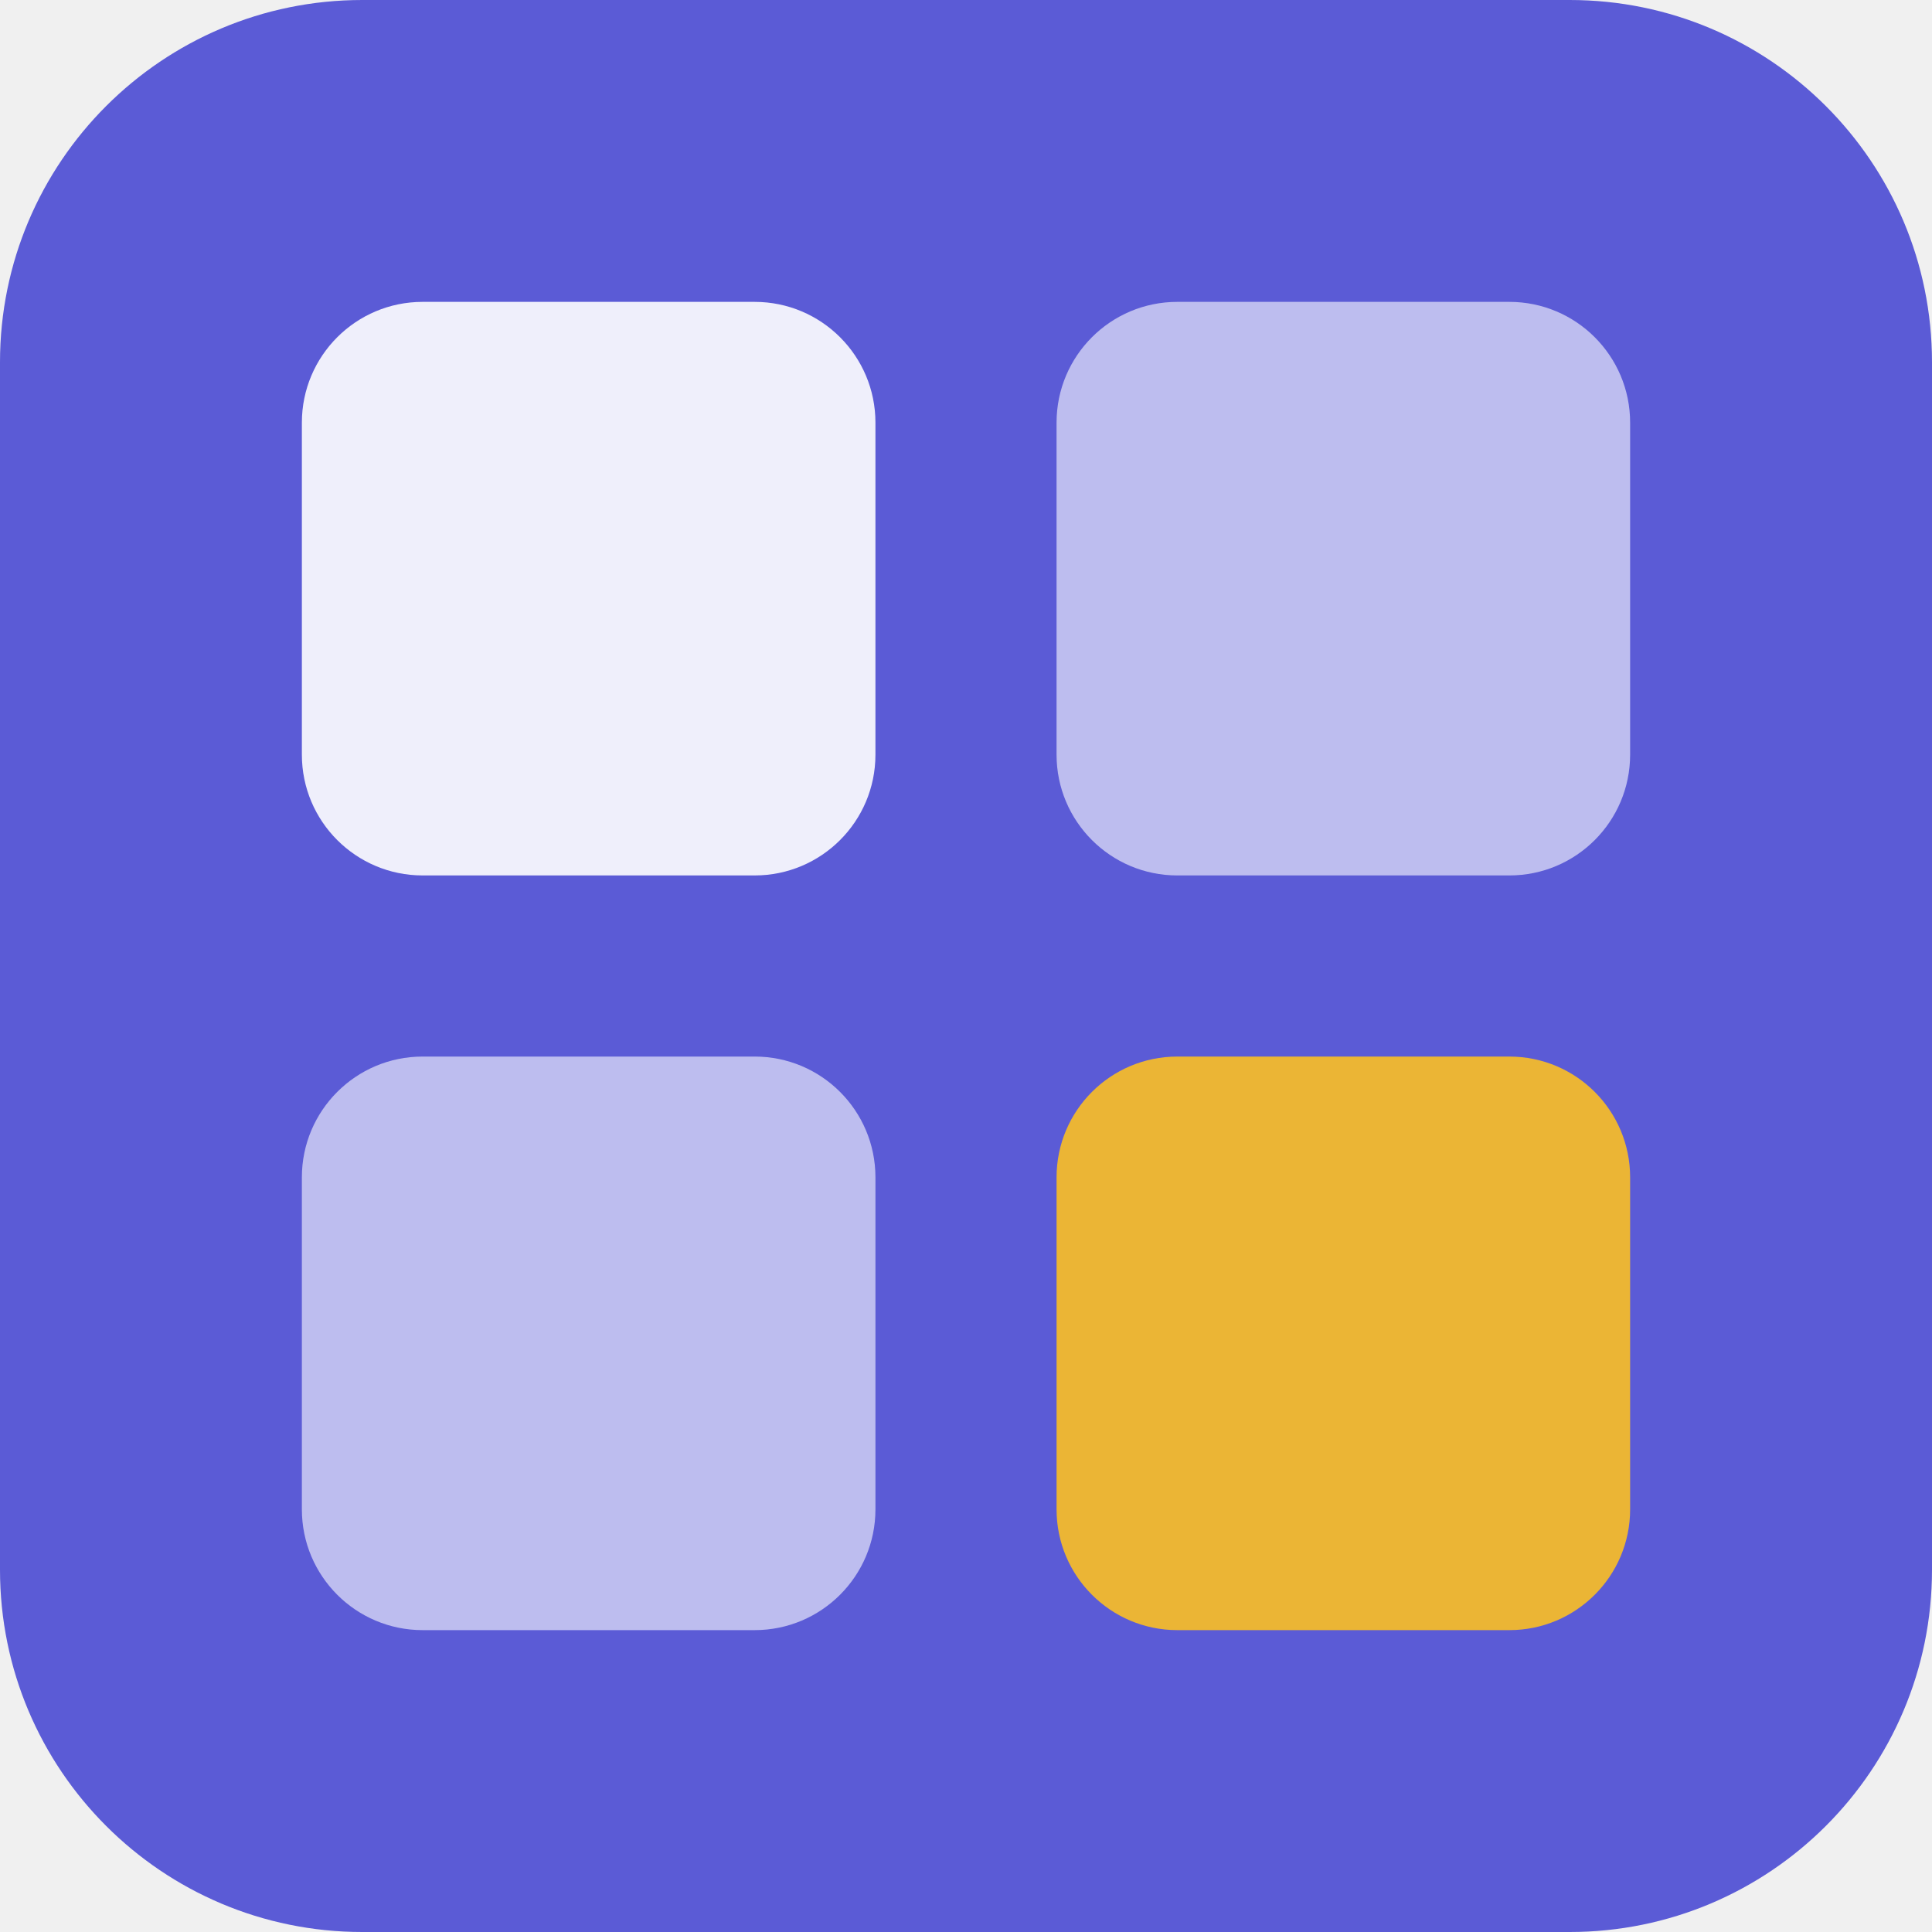
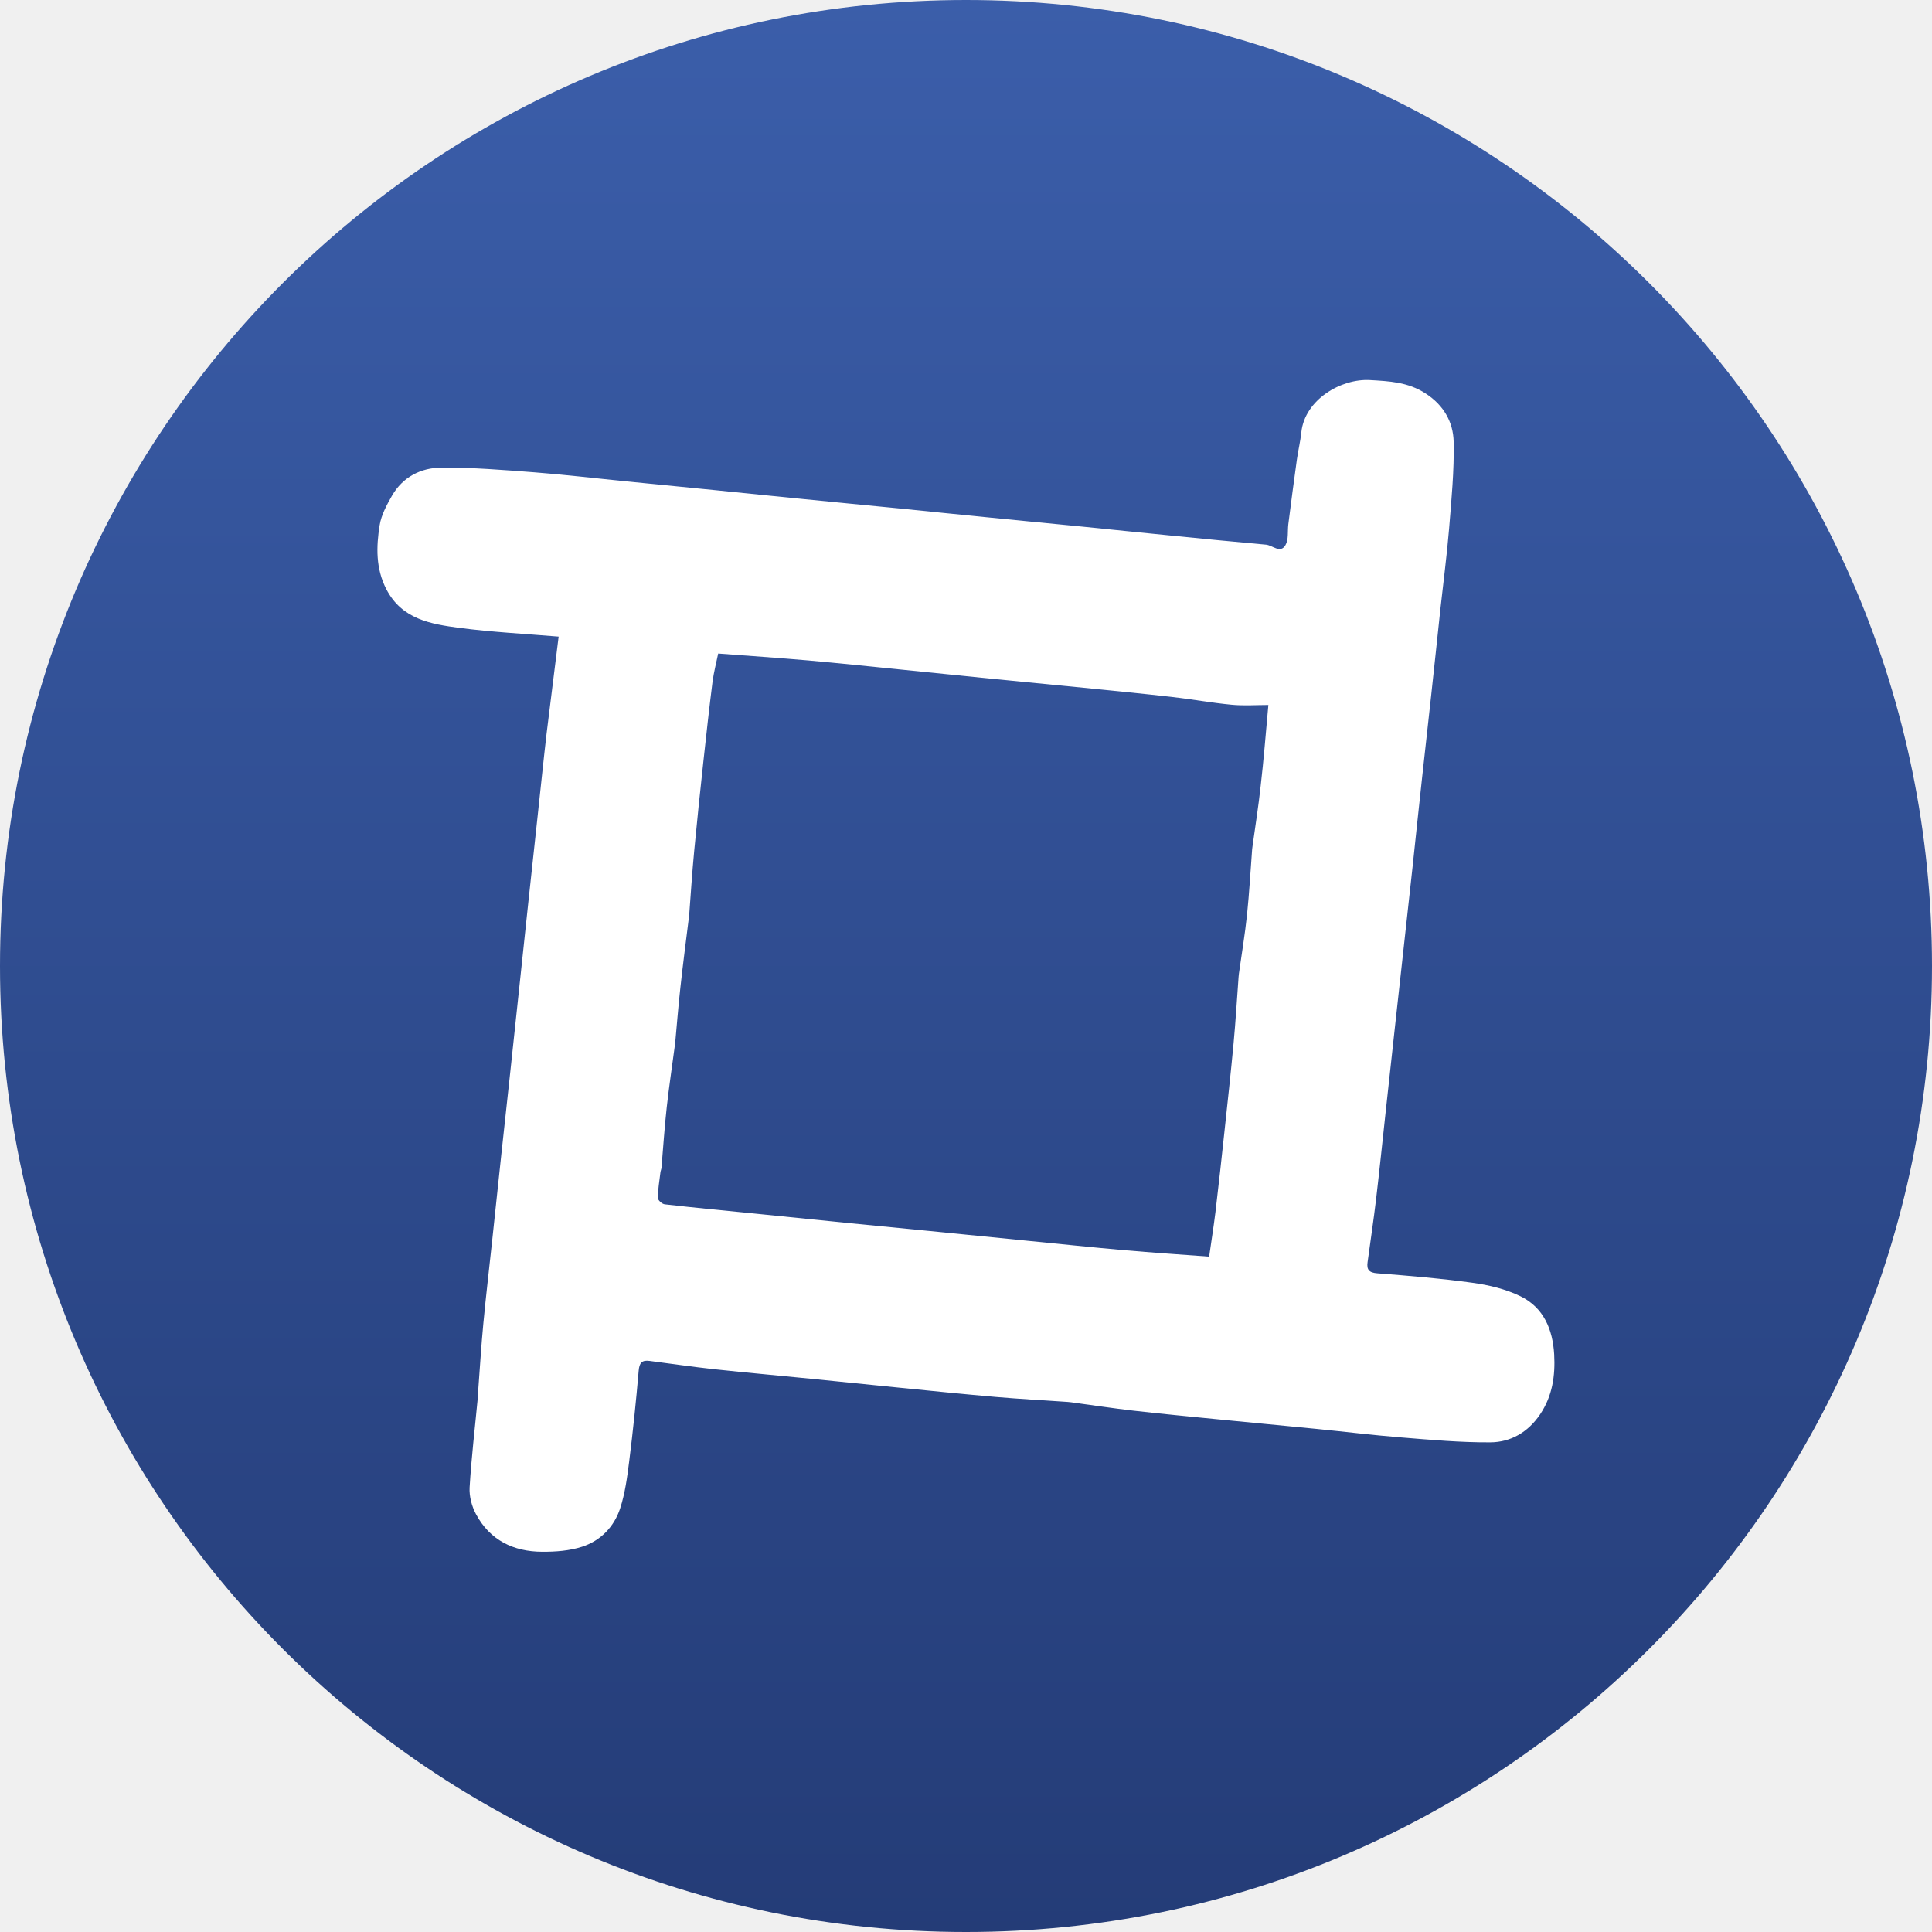
- <svg xmlns="http://www.w3.org/2000/svg" viewBox="0 0 32 32">
-   <rect width="32" height="32" rx="6" fill="#5b5bd6" />
-   <rect x="5" y="5" width="9.5" height="9.5" rx="2" fill="white" opacity="0.9" />
-   <rect x="17.5" y="5" width="9.5" height="9.5" rx="2" fill="white" opacity="0.6" />
-   <rect x="5" y="17.5" width="9.5" height="9.5" rx="2" fill="white" opacity="0.6" />
-   <rect x="17.5" y="17.5" width="9.5" height="9.5" rx="2" fill="#fbbf24" opacity="0.9" />
+ <svg xmlns="http://www.w3.org/2000/svg" viewBox="55.54 428.62 223.76 223.76">
+   <defs>
+     <linearGradient id="ftz-bg" x1="0" y1="0" x2="0" y2="1">
+       <stop offset="0" stop-color="#3B5EAA" />
+       <stop offset="1" stop-color="#243C77" />
+     </linearGradient>
+   </defs>
+   <circle cx="167.42" cy="540.5" r="111.88" fill="url(#ftz-bg)" />
+   <path fill="#FFFFFF" d="M120.24,502.35c-3.95-0.33-7.74-0.52-11.48-1.01c-3.31-0.44-6.68-0.99-8.48-4.49c-1.23-2.39-1.17-4.9-0.77-7.4 c0.19-1.19,0.82-2.35,1.43-3.42c1.25-2.18,3.37-3.24,5.73-3.25c3.57-0.03,7.16,0.27,10.73,0.54c3.43,0.26,6.84,0.67,10.26,1.01 c3.64,0.36,7.28,0.72,10.92,1.08c3.37,0.34,6.75,0.69,10.12,1.02c3.68,0.37,7.36,0.72,11.04,1.08c3.37,0.34,6.74,0.69,10.11,1.02 c3.68,0.37,7.36,0.72,11.03,1.08c3.37,0.34,6.74,0.69,10.11,1.02c3.72,0.37,7.45,0.74,11.18,1.07c0.76,0.07,1.66,1.07,2.25,0.05 c0.38-0.65,0.23-1.6,0.33-2.41c0.32-2.49,0.64-4.99,0.99-7.48c0.15-1.07,0.41-2.12,0.52-3.19c0.41-3.77,4.61-6.22,7.94-6.03 c2.27,0.13,4.42,0.23,6.45,1.55c2.11,1.37,3.2,3.32,3.25,5.6c0.07,3.35-0.26,6.72-0.53,10.07c-0.26,3.12-0.67,6.22-1.01,9.33 c-0.36,3.37-0.71,6.74-1.08,10.11c-0.34,3.11-0.69,6.22-1.03,9.33c-0.37,3.37-0.72,6.74-1.08,10.12c-0.34,3.15-0.69,6.31-1.04,9.46 c-0.36,3.24-0.71,6.47-1.07,9.71c-0.35,3.24-0.7,6.48-1.06,9.71c-0.36,3.28-0.69,6.56-1.08,9.84c-0.29,2.45-0.66,4.9-0.99,7.34 c-0.12,0.87,0.18,1.21,1.13,1.28c3.68,0.29,7.37,0.59,11.03,1.1c1.89,0.26,3.85,0.73,5.55,1.56c2.68,1.31,3.73,3.83,3.9,6.72 c0.14,2.47-0.2,4.84-1.63,6.96c-1.38,2.05-3.39,3.23-5.77,3.24c-3.44,0.02-6.89-0.29-10.33-0.57c-3.25-0.26-6.48-0.66-9.72-0.98 c-3.81-0.38-7.62-0.73-11.43-1.11c-3.29-0.32-6.57-0.64-9.85-1.01c-2.41-0.28-4.81-0.64-7.22-0.97c-0.13-0.02-0.26-0.03-0.39-0.04 c-2.78-0.19-5.57-0.34-8.35-0.58c-3.81-0.33-7.62-0.72-11.43-1.1c-3.33-0.33-6.66-0.68-9.99-1.01c-3.72-0.37-7.45-0.7-11.17-1.1 c-2.5-0.27-4.99-0.64-7.48-0.96c-0.88-0.12-1.19,0.2-1.27,1.14c-0.3,3.51-0.66,7.01-1.1,10.5c-0.23,1.84-0.48,3.71-1.05,5.45 c-0.7,2.13-2.27,3.74-4.41,4.43c-1.45,0.47-3.07,0.59-4.62,0.58c-3.32-0.01-6.05-1.34-7.66-4.35c-0.49-0.91-0.8-2.08-0.74-3.1 c0.21-3.51,0.63-7.01,0.96-10.51c0.02-0.22,0.02-0.44,0.03-0.66c0.2-2.61,0.35-5.22,0.6-7.82c0.3-3.2,0.68-6.39,1.02-9.58 c0.36-3.33,0.7-6.65,1.06-9.98c0.34-3.19,0.69-6.39,1.04-9.58c0.35-3.28,0.7-6.56,1.05-9.85c0.35-3.33,0.7-6.65,1.06-9.98 c0.35-3.24,0.7-6.48,1.05-9.73c0.35-3.2,0.67-6.4,1.04-9.59C119.29,509.96,119.75,506.29,120.24,502.35z M202.44,510.27 c-1.4,0-2.85,0.11-4.27-0.03c-2.33-0.22-4.64-0.65-6.97-0.91c-3.37-0.38-6.75-0.71-10.12-1.05c-3.64-0.36-7.27-0.71-10.91-1.07 c-3.42-0.34-6.83-0.7-10.25-1.04c-3.59-0.36-7.18-0.74-10.77-1.06c-3.45-0.3-6.91-0.53-10.43-0.8c-0.21,1.02-0.51,2.15-0.66,3.3 c-0.38,3.01-0.71,6.03-1.04,9.05c-0.38,3.5-0.75,7.01-1.08,10.52c-0.24,2.51-0.4,5.04-0.59,7.56c-0.01,0.09-0.03,0.17-0.04,0.26 c-0.33,2.67-0.68,5.33-0.97,8c-0.24,2.16-0.41,4.34-0.61,6.51c-0.01,0.09-0.03,0.17-0.04,0.26c-0.31,2.36-0.67,4.72-0.93,7.09 c-0.26,2.34-0.41,4.68-0.61,7.03c-0.02,0.17-0.1,0.34-0.12,0.51c-0.12,0.99-0.29,1.97-0.3,2.96c0,0.26,0.49,0.71,0.8,0.74 c3.5,0.4,7,0.73,10.5,1.08c3.46,0.35,6.91,0.7,10.37,1.05c3.63,0.36,7.27,0.71,10.9,1.07c3.5,0.35,7.01,0.7,10.51,1.05 c3.63,0.36,7.27,0.74,10.9,1.06c3.32,0.29,6.65,0.51,9.87,0.75c0.24-1.71,0.52-3.43,0.73-5.15c0.37-3.1,0.71-6.21,1.04-9.31 c0.37-3.42,0.74-6.83,1.06-10.25c0.24-2.56,0.39-5.12,0.58-7.69c0.01-0.13,0.03-0.26,0.04-0.39c0.32-2.27,0.7-4.54,0.94-6.83 c0.26-2.51,0.4-5.04,0.59-7.56c0.01-0.13,0.03-0.26,0.05-0.39c0.32-2.32,0.69-4.63,0.94-6.96 C201.9,516.64,202.13,513.65,202.44,510.27z" />
</svg>
